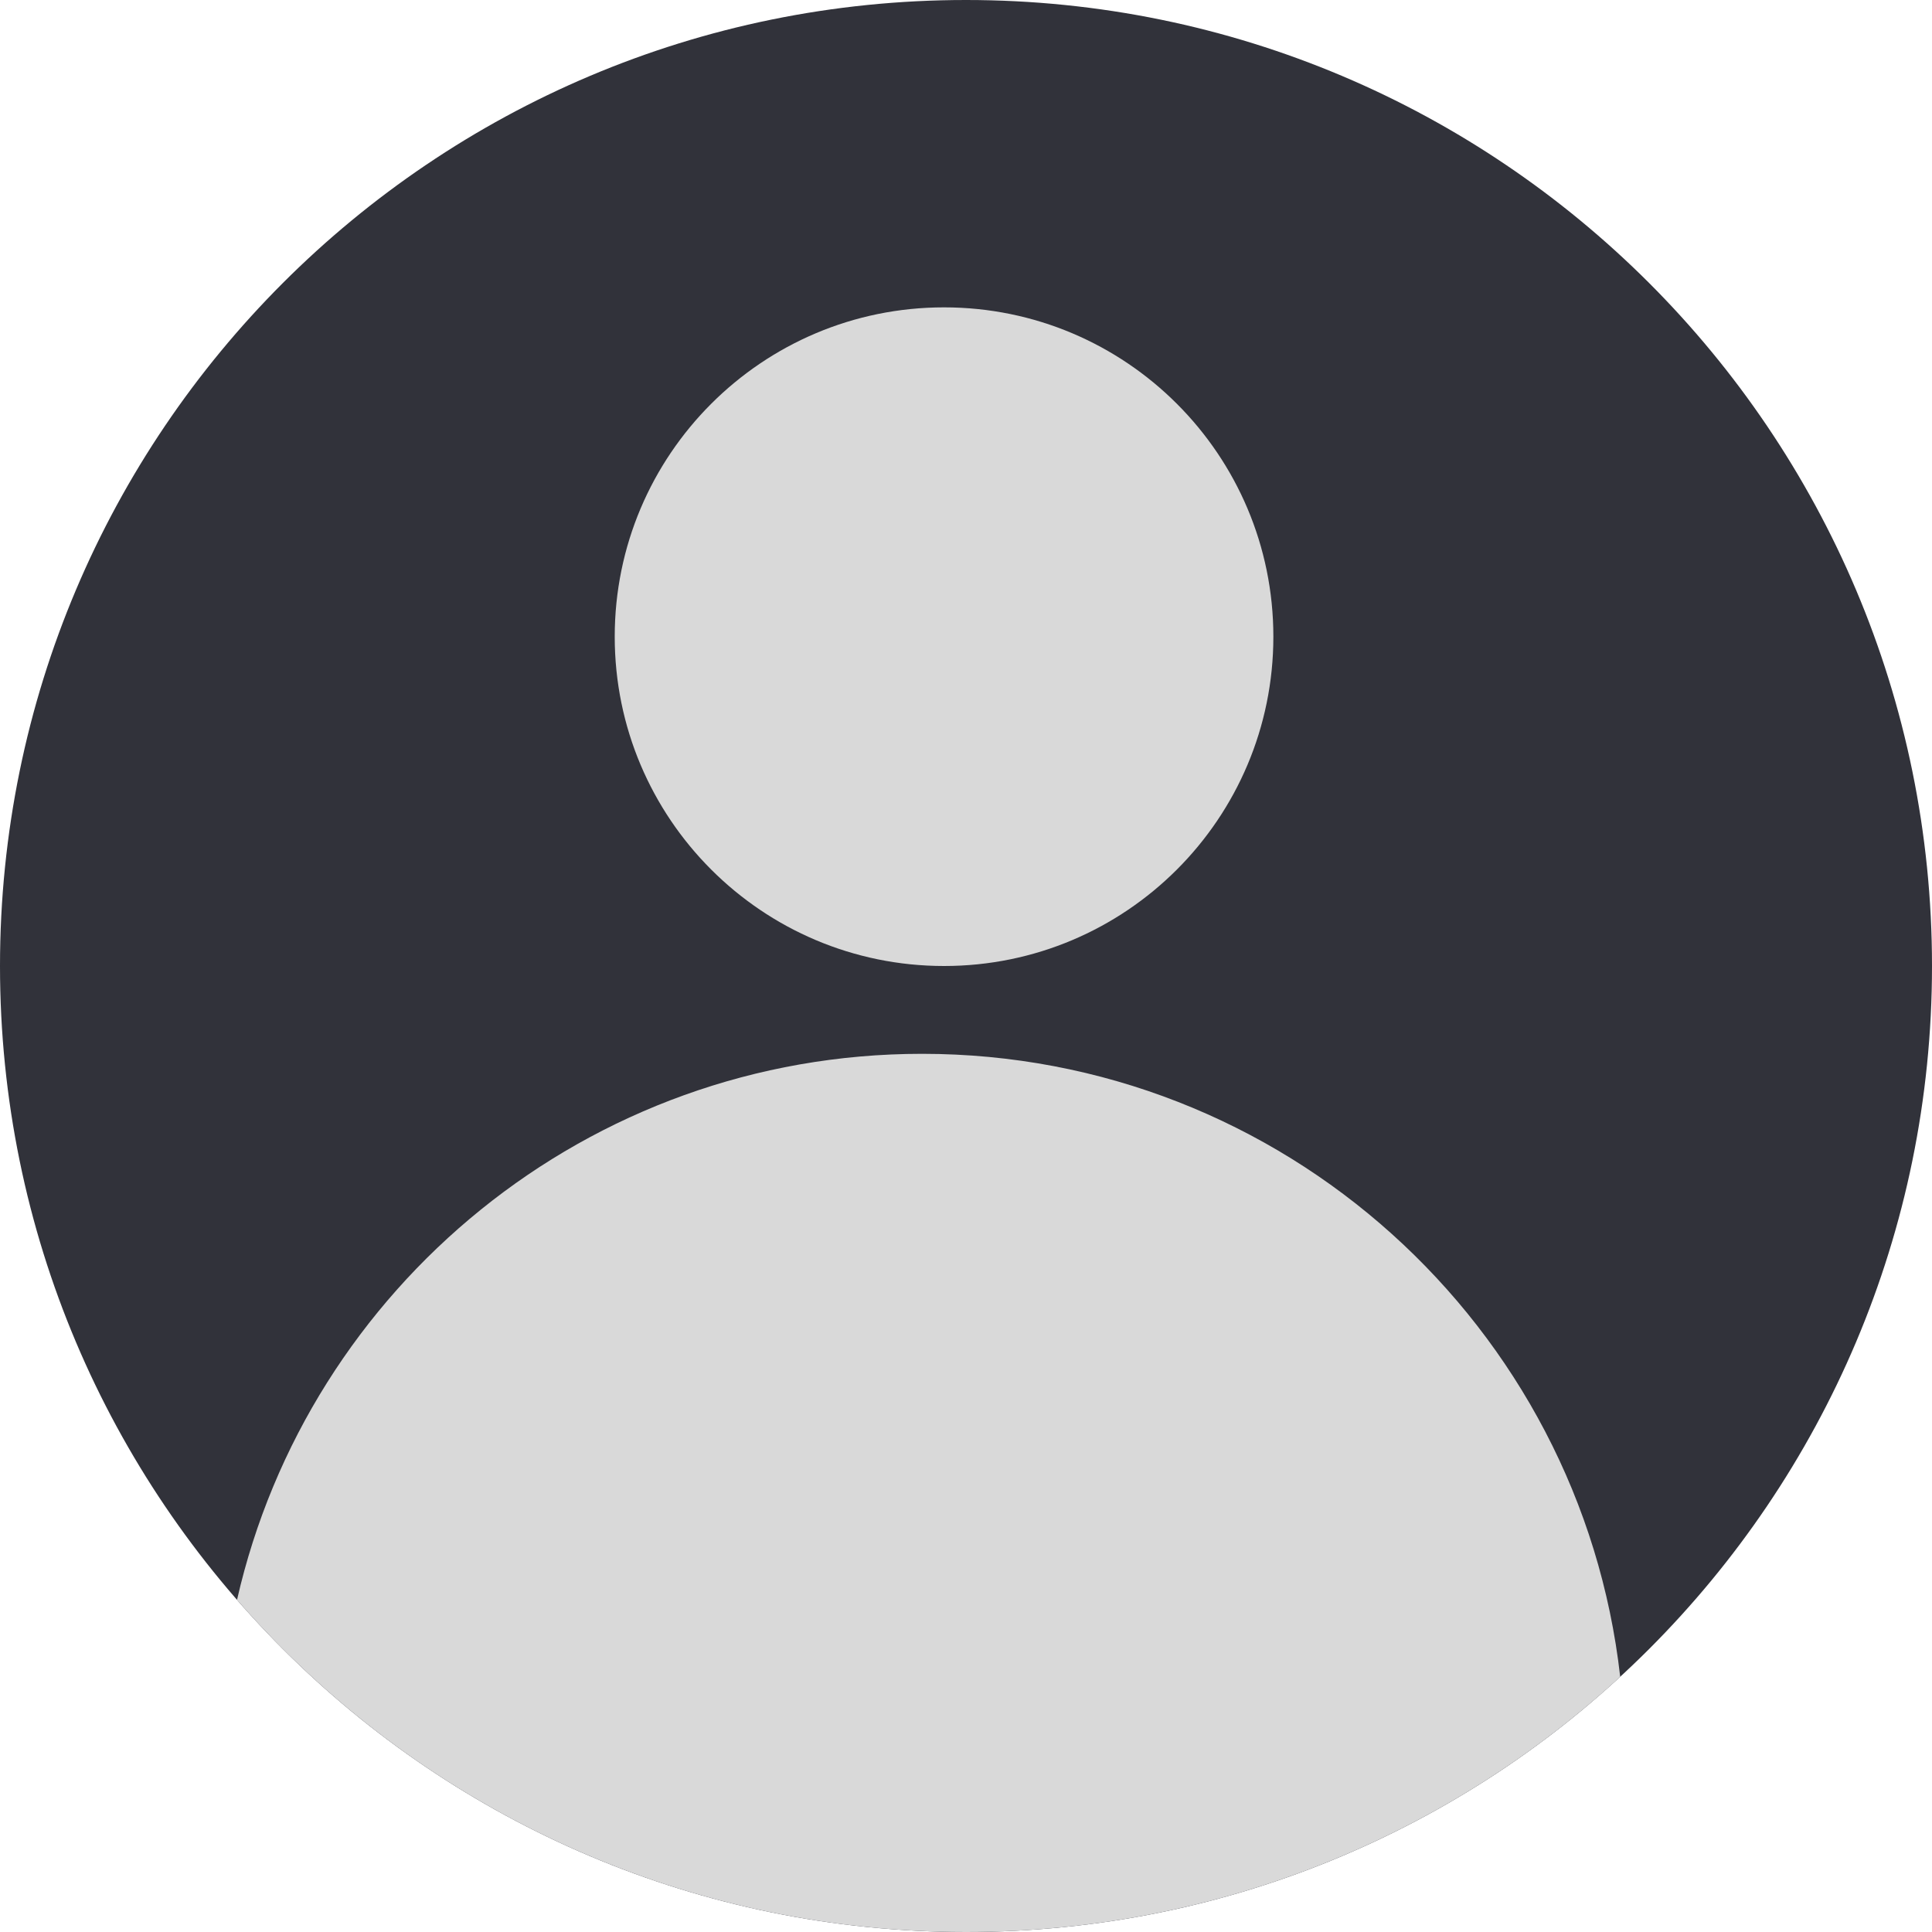
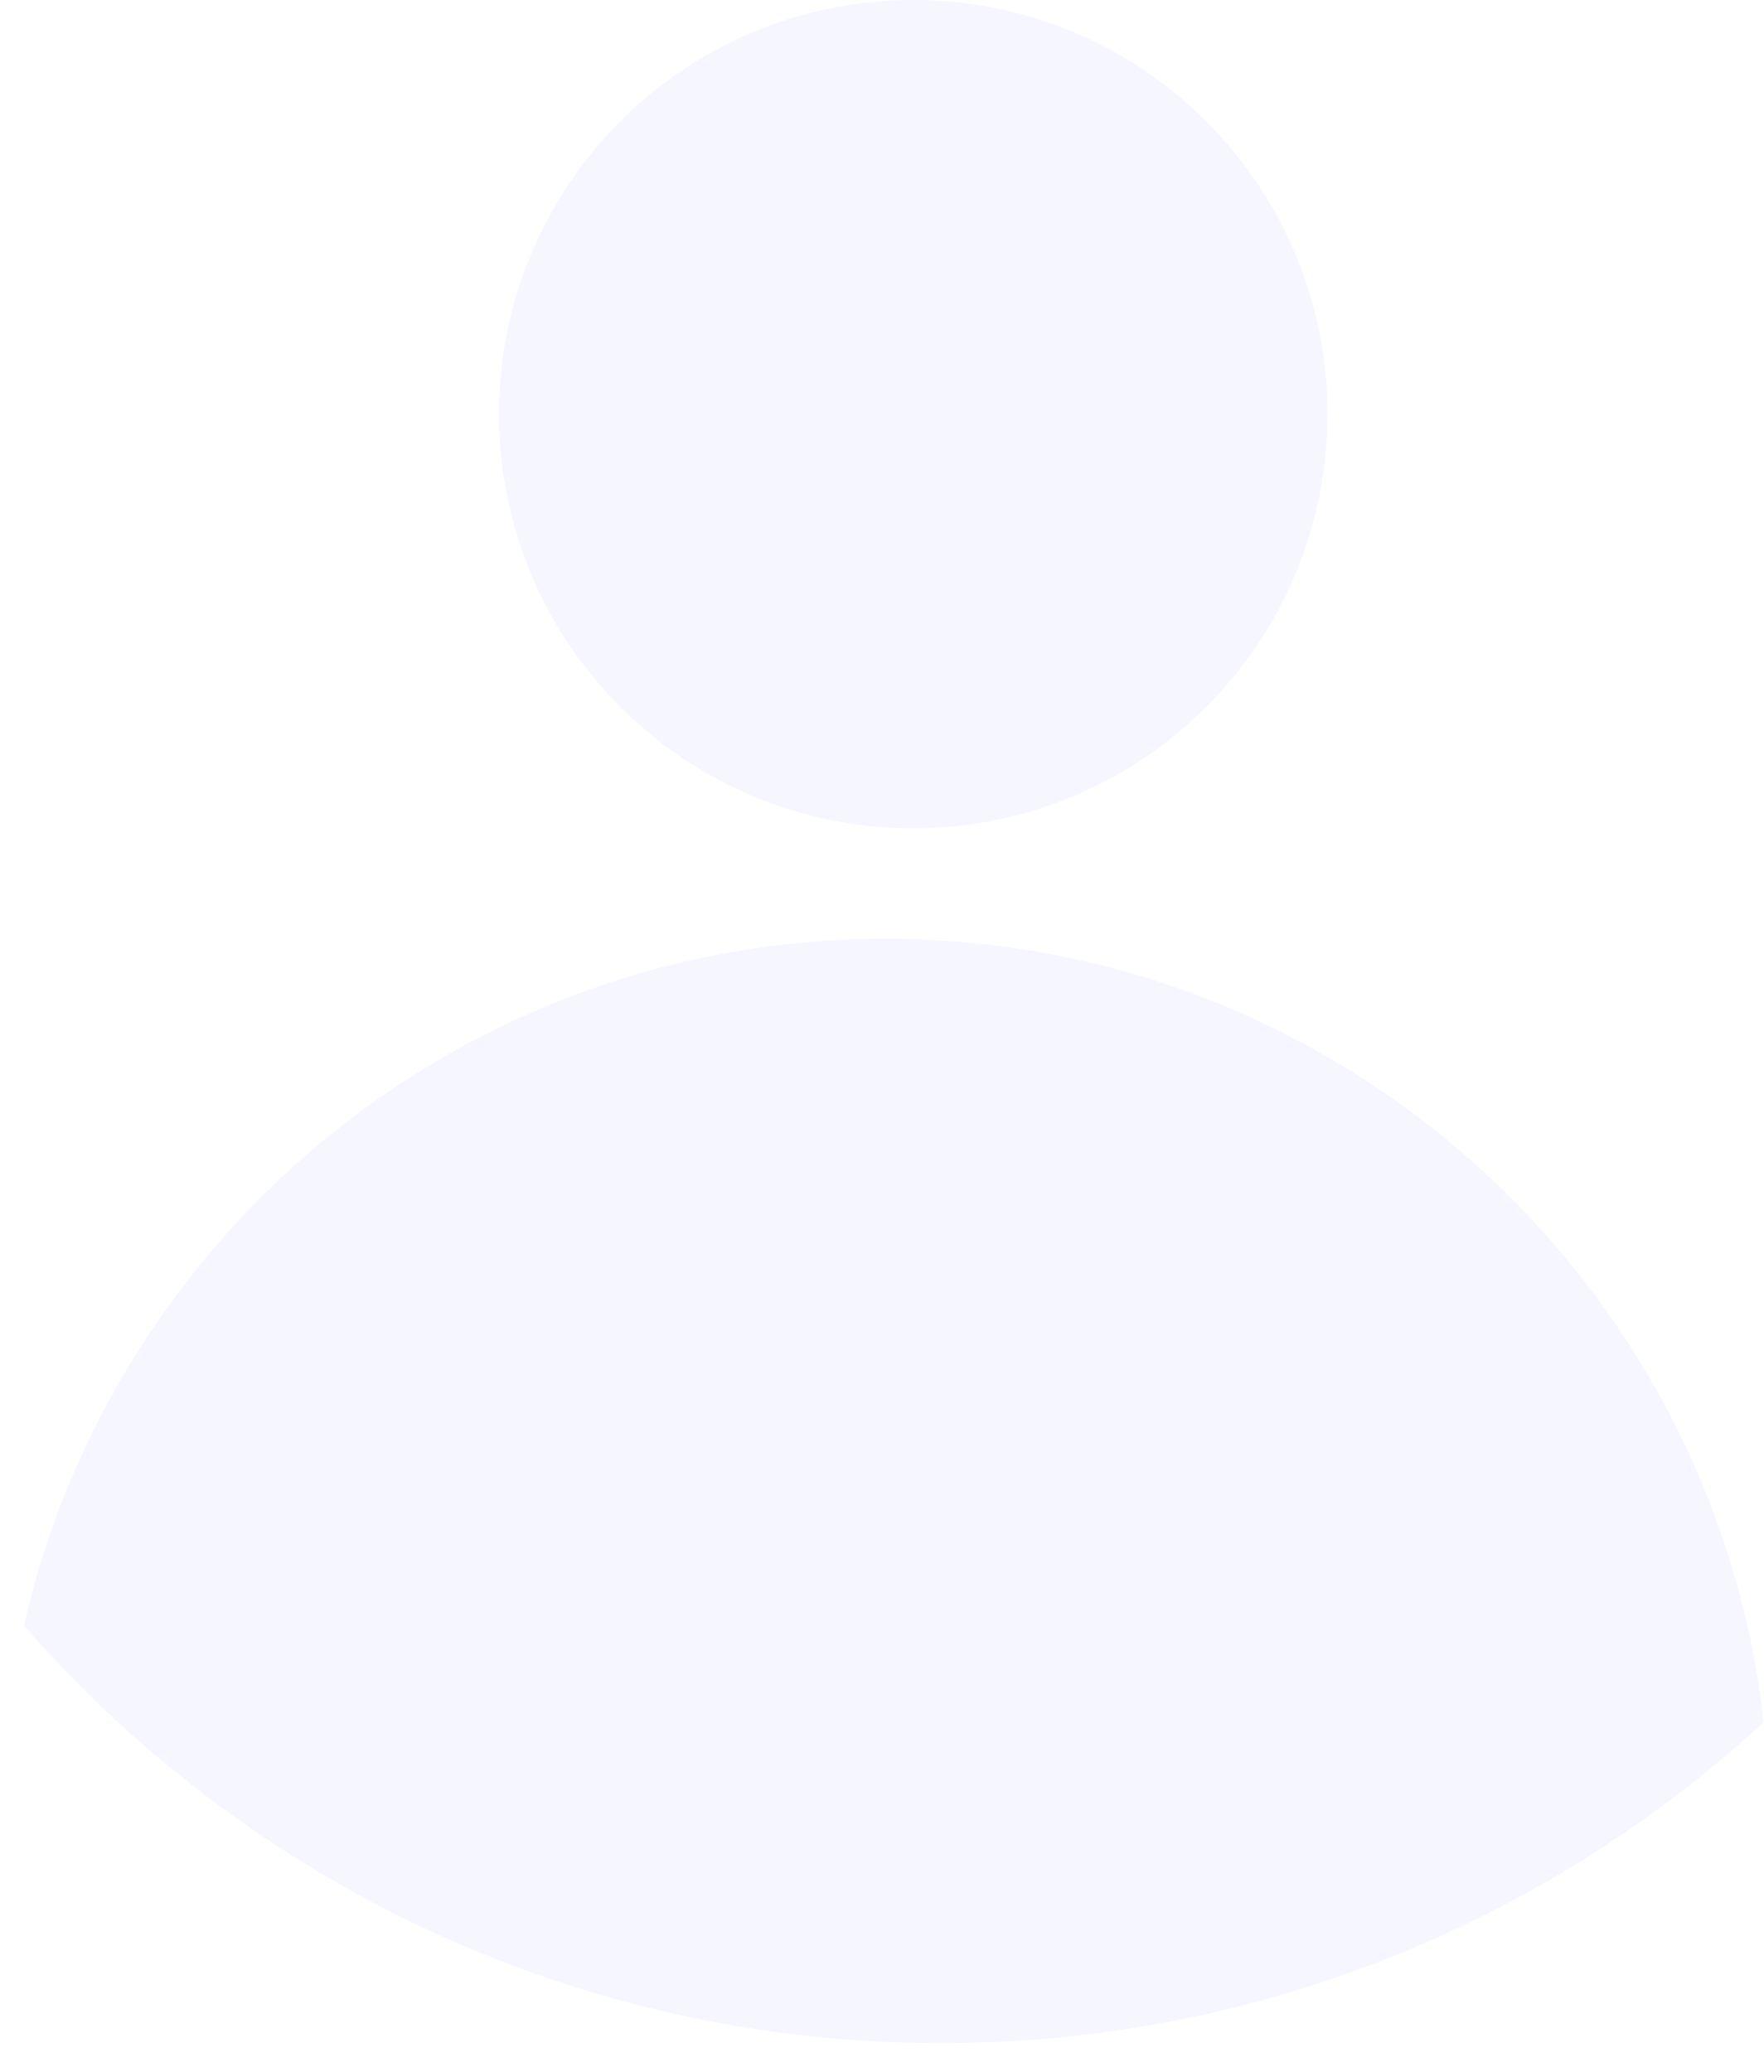
- <svg xmlns="http://www.w3.org/2000/svg" width="44" height="44" viewBox="0 0 44 44" fill="none">
-   <circle cx="22" cy="22" r="22" fill="#31323A" />
-   <circle cx="21.5" cy="14.5" r="7.5" fill="#D9D9D9" />
-   <path fill-rule="evenodd" clip-rule="evenodd" d="M5.398 36.436C7.018 29.315 13.389 24 21 24C29.224 24 35.998 30.204 36.899 38.188C32.98 41.796 27.747 44 22 44C15.374 44 9.432 41.071 5.398 36.436Z" fill="#D9D9D9" />
+ <svg xmlns="http://www.w3.org/2000/svg" width="40" height="47" viewBox="0 0 40 47" fill="none">
+   <circle cx="20.712" cy="9.394" r="9.394" fill="#F5F6FF" />
+   <path fill-rule="evenodd" clip-rule="evenodd" d="M0.544 36.871C2.573 27.951 10.552 21.294 20.086 21.294C30.387 21.294 38.872 29.065 40 39.065C35.091 43.585 28.537 46.345 21.338 46.345C13.039 46.345 5.596 42.676 0.544 36.871Z" fill="#F5F6FF" />
</svg>
